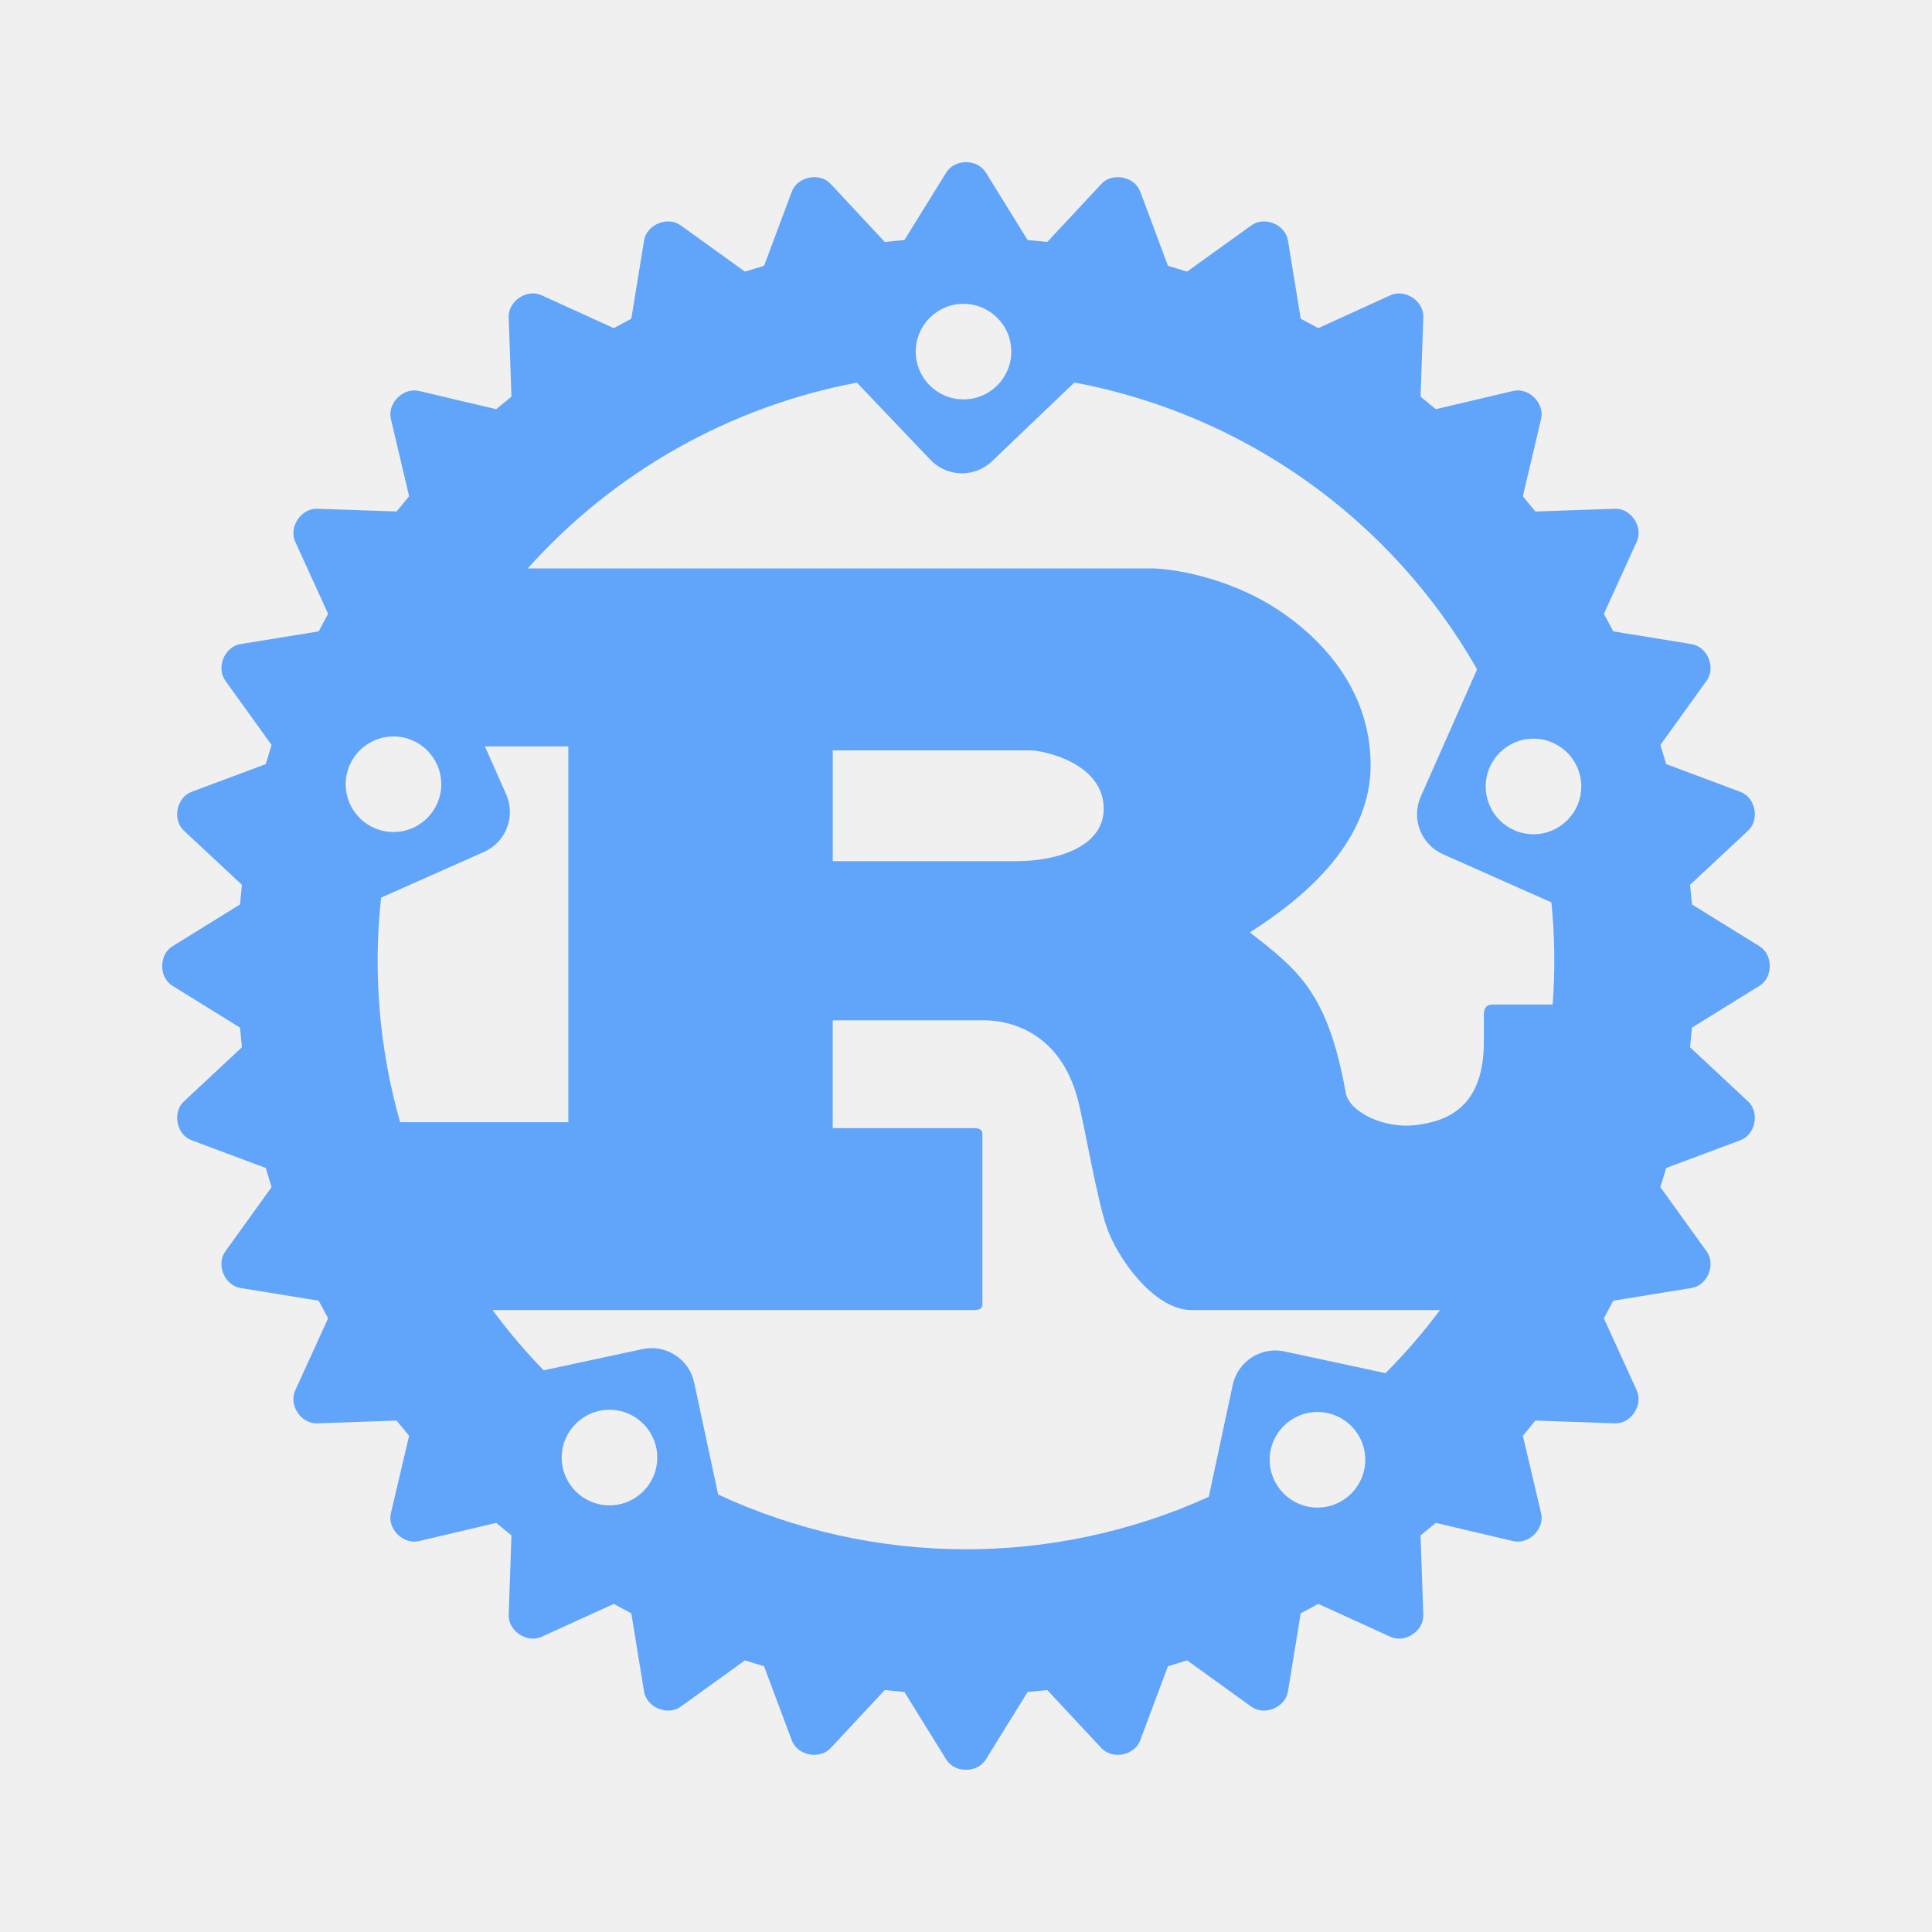
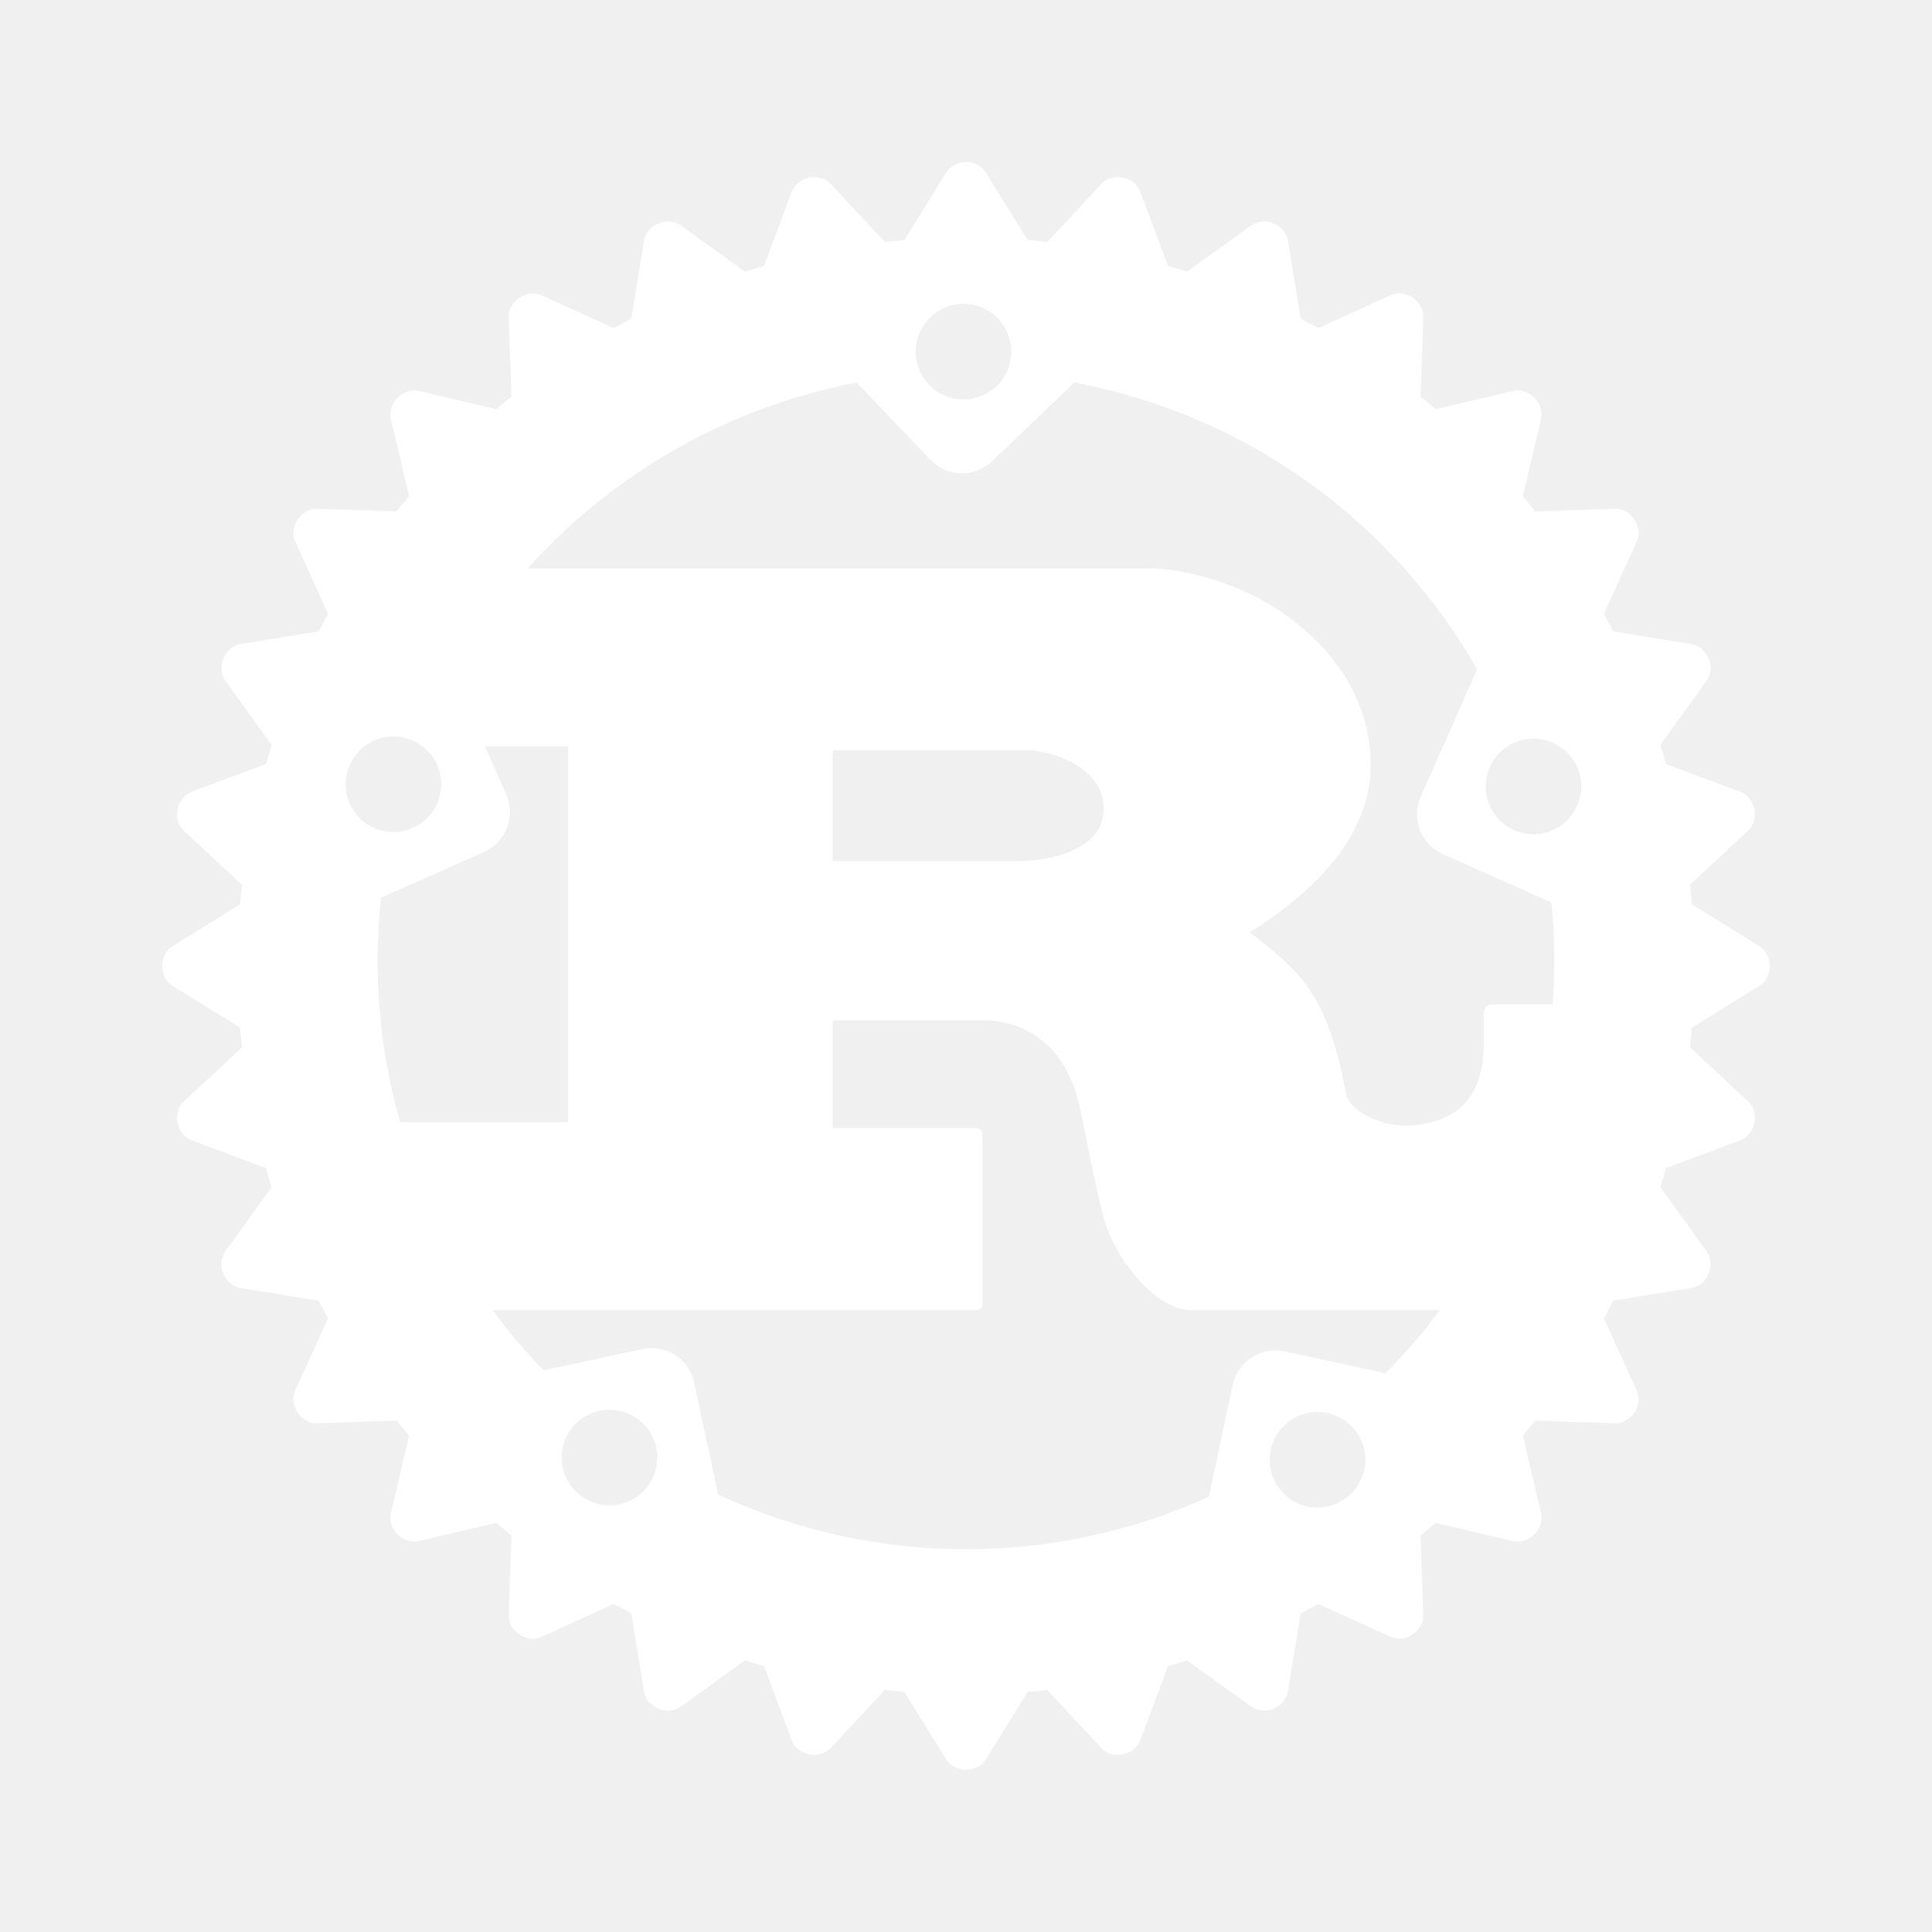
<svg xmlns="http://www.w3.org/2000/svg" class="svg-icon" style="width: 1em;height: 1em;vertical-align: middle;fill: currentColor;overflow: hidden;" viewBox="0 0 1024 1024" version="1.1">
-   <path d="M485.348 186.361a25.323 25.323 0 0 1 50.652 0 25.323 25.323 0 0 1-50.652 0M183.225 415.659a25.323 25.323 0 0 1 50.652 0 25.323 25.323 0 0 1-50.652 0m604.231 1.18a25.323 25.323 0 0 1 50.652 0 25.323 25.323 0 0 1-50.652 0m-530.923 34.702a23.125 23.125 0 0 0 11.74-30.507l-11.236-25.415h44.188v199.182H212.075a311.801 311.801 0 0 1-10.098-119.026z m184.846 4.892V397.724h105.23c5.433 0 38.379 6.279 38.379 30.912 0 20.459-25.266 27.79-46.044 27.79z m-143.666 316.103a25.323 25.323 0 0 1 50.652 0 25.323 25.323 0 0 1-50.652 0m375.246 1.18a25.323 25.323 0 0 1 50.652 0 25.323 25.323 0 0 1-50.652 0m7.829-57.429a23.083 23.083 0 0 0-27.42 17.764l-12.708 59.321a311.801 311.801 0 0 1-260.025-1.244l-12.708-59.321a23.083 23.083 0 0 0-27.406-17.756l-52.373 11.243a311.801 311.801 0 0 1-27.079-31.915h254.82c2.887 0 4.807-0.526 4.807-3.15V601.088c0-2.624-1.92-3.143-4.807-3.143h-74.524v-57.138h80.604c7.36 0 39.339 2.105 49.564 42.987 3.2 12.572 10.24 53.468 15.047 66.56 4.793 14.684 24.299 44.018 45.084 44.018h131.563a311.801 311.801 0 0 1-28.871 33.422z m141.497-237.995a311.801 311.801 0 0 1 0.661 54.13h-31.993c-3.2 0-4.487 2.105-4.487 5.241v14.692c0 34.581-19.499 42.098-36.587 44.018-16.27 1.835-34.311-6.812-36.537-16.768-9.6-53.995-25.6-65.522-50.859-85.447 31.353-19.911 63.972-49.28 63.972-88.583 0-42.453-29.099-69.184-48.932-82.29-27.833-18.347-58.638-22.016-66.951-22.016H279.723A311.801 311.801 0 0 1 454.165 202.809l38.997 40.91a23.061 23.061 0 0 0 32.64 0.747l43.641-41.735a311.801 311.801 0 0 1 213.454 152.036l-29.874 67.463a23.154 23.154 0 0 0 11.748 30.507z m74.503 1.095l-1.017-10.432 30.77-28.7c6.258-5.831 3.911-17.579-4.082-20.558l-39.339-14.706-3.079-10.155 24.533-34.076c5.006-6.926 0.412-17.991-8.014-19.371l-41.479-6.748-4.978-9.316 17.422-38.258c3.57-7.787-3.058-17.749-11.634-17.422l-42.098 1.465-6.649-8.071 9.671-41.003c1.956-8.32-6.492-16.782-14.82-14.827l-40.996 9.664-8.078-6.649 1.472-42.098c0.327-8.519-9.65-15.182-17.422-11.641l-38.251 17.436-9.316-4.999-6.756-41.479c-1.372-8.412-12.444-13.013-19.364-8.021l-34.105 24.533-10.133-3.072-14.706-39.339c-2.987-8.014-14.734-10.325-20.551-4.096l-28.7 30.791-10.432-1.017-22.165-35.812c-4.48-7.253-16.484-7.253-20.949 0l-22.165 35.812-10.432 1.017-28.708-30.791c-5.824-6.229-17.564-3.918-20.551 4.096l-14.713 39.339-10.14 3.072-34.098-24.533c-6.926-4.999-17.991-0.391-19.364 8.021l-6.763 41.479-9.316 4.999-38.251-17.436c-7.772-3.556-17.749 3.122-17.422 11.641l1.465 42.098-8.078 6.649-40.996-9.671c-8.327-1.934-16.782 6.507-14.834 14.834l9.657 41.003-6.635 8.071-42.098-1.465c-8.484-0.249-15.175 9.636-11.641 17.422l17.444 38.258-4.999 9.316-41.472 6.748c-8.427 1.365-12.992 12.444-8.021 19.371l24.533 34.076-3.079 10.155-39.339 14.706c-7.986 2.987-10.325 14.72-4.082 20.558l30.777 28.7-1.017 10.432-35.804 22.158c-7.253 4.48-7.253 16.484 0 20.949l35.804 22.165 1.017 10.432-30.777 28.708c-6.244 5.817-3.904 17.55 4.082 20.551l39.339 14.706 3.079 10.155-24.533 34.084c-4.985 6.94-0.398 18.005 8.028 19.364l41.465 6.741 4.999 9.33-17.444 38.244c-3.556 7.772 3.157 17.778 11.648 17.429l42.076-1.472 6.649 8.078-9.657 41.017c-1.956 8.306 6.507 16.747 14.834 14.791l40.996-9.65 8.085 6.628-1.472 42.105c-0.327 8.526 9.65 15.189 17.422 11.634l38.251-17.422 9.316 4.992 6.756 41.458c1.372 8.441 12.444 13.006 19.378 8.036l34.076-24.555 10.148 3.093 14.713 39.324c2.987 7.986 14.734 10.34 20.551 4.082l28.708-30.777 10.432 1.038 22.165 35.804c4.466 7.225 16.469 7.239 20.949 0l22.165-35.804 10.432-1.038 28.7 30.777c5.817 6.258 17.564 3.904 20.551-4.082l14.706-39.324 10.155-3.093 34.084 24.555c6.926 4.971 17.991 0.391 19.356-8.036l6.77-41.458 9.316-4.999 38.244 17.429c7.772 3.556 17.728-3.093 17.422-11.634l-1.465-42.098 8.071-6.635 40.996 9.65c8.327 1.956 16.782-6.485 14.827-14.791l-9.657-41.017 6.628-8.078 42.098 1.472c8.491 0.341 15.204-9.657 11.634-17.429l-17.422-38.244 4.978-9.33 41.479-6.741c8.441-1.351 13.02-12.423 8.014-19.364l-24.533-34.084 3.079-10.155 39.339-14.706c8-3.001 10.34-14.734 4.082-20.551l-30.77-28.708 1.017-10.432 35.804-22.165c7.253-4.466 7.26-16.462 0.007-20.949z" fill="#60A5FA" />
+   <path d="M485.348 186.361a25.323 25.323 0 0 1 50.652 0 25.323 25.323 0 0 1-50.652 0M183.225 415.659a25.323 25.323 0 0 1 50.652 0 25.323 25.323 0 0 1-50.652 0m604.231 1.18a25.323 25.323 0 0 1 50.652 0 25.323 25.323 0 0 1-50.652 0m-530.923 34.702a23.125 23.125 0 0 0 11.74-30.507l-11.236-25.415h44.188v199.182H212.075a311.801 311.801 0 0 1-10.098-119.026z m184.846 4.892V397.724h105.23c5.433 0 38.379 6.279 38.379 30.912 0 20.459-25.266 27.79-46.044 27.79z m-143.666 316.103a25.323 25.323 0 0 1 50.652 0 25.323 25.323 0 0 1-50.652 0m375.246 1.18a25.323 25.323 0 0 1 50.652 0 25.323 25.323 0 0 1-50.652 0m7.829-57.429a23.083 23.083 0 0 0-27.42 17.764l-12.708 59.321a311.801 311.801 0 0 1-260.025-1.244l-12.708-59.321a23.083 23.083 0 0 0-27.406-17.756l-52.373 11.243a311.801 311.801 0 0 1-27.079-31.915h254.82c2.887 0 4.807-0.526 4.807-3.15V601.088c0-2.624-1.92-3.143-4.807-3.143h-74.524v-57.138h80.604c7.36 0 39.339 2.105 49.564 42.987 3.2 12.572 10.24 53.468 15.047 66.56 4.793 14.684 24.299 44.018 45.084 44.018h131.563a311.801 311.801 0 0 1-28.871 33.422z m141.497-237.995a311.801 311.801 0 0 1 0.661 54.13h-31.993c-3.2 0-4.487 2.105-4.487 5.241v14.692c0 34.581-19.499 42.098-36.587 44.018-16.27 1.835-34.311-6.812-36.537-16.768-9.6-53.995-25.6-65.522-50.859-85.447 31.353-19.911 63.972-49.28 63.972-88.583 0-42.453-29.099-69.184-48.932-82.29-27.833-18.347-58.638-22.016-66.951-22.016H279.723A311.801 311.801 0 0 1 454.165 202.809l38.997 40.91a23.061 23.061 0 0 0 32.64 0.747l43.641-41.735a311.801 311.801 0 0 1 213.454 152.036l-29.874 67.463a23.154 23.154 0 0 0 11.748 30.507z m74.503 1.095l-1.017-10.432 30.77-28.7c6.258-5.831 3.911-17.579-4.082-20.558l-39.339-14.706-3.079-10.155 24.533-34.076c5.006-6.926 0.412-17.991-8.014-19.371l-41.479-6.748-4.978-9.316 17.422-38.258c3.57-7.787-3.058-17.749-11.634-17.422l-42.098 1.465-6.649-8.071 9.671-41.003c1.956-8.32-6.492-16.782-14.82-14.827l-40.996 9.664-8.078-6.649 1.472-42.098c0.327-8.519-9.65-15.182-17.422-11.641l-38.251 17.436-9.316-4.999-6.756-41.479c-1.372-8.412-12.444-13.013-19.364-8.021l-34.105 24.533-10.133-3.072-14.706-39.339c-2.987-8.014-14.734-10.325-20.551-4.096l-28.7 30.791-10.432-1.017-22.165-35.812c-4.48-7.253-16.484-7.253-20.949 0l-22.165 35.812-10.432 1.017-28.708-30.791c-5.824-6.229-17.564-3.918-20.551 4.096l-14.713 39.339-10.14 3.072-34.098-24.533c-6.926-4.999-17.991-0.391-19.364 8.021l-6.763 41.479-9.316 4.999-38.251-17.436c-7.772-3.556-17.749 3.122-17.422 11.641l1.465 42.098-8.078 6.649-40.996-9.671c-8.327-1.934-16.782 6.507-14.834 14.834l9.657 41.003-6.635 8.071-42.098-1.465c-8.484-0.249-15.175 9.636-11.641 17.422l17.444 38.258-4.999 9.316-41.472 6.748c-8.427 1.365-12.992 12.444-8.021 19.371l24.533 34.076-3.079 10.155-39.339 14.706c-7.986 2.987-10.325 14.72-4.082 20.558l30.777 28.7-1.017 10.432-35.804 22.158c-7.253 4.48-7.253 16.484 0 20.949l35.804 22.165 1.017 10.432-30.777 28.708c-6.244 5.817-3.904 17.55 4.082 20.551l39.339 14.706 3.079 10.155-24.533 34.084c-4.985 6.94-0.398 18.005 8.028 19.364l41.465 6.741 4.999 9.33-17.444 38.244c-3.556 7.772 3.157 17.778 11.648 17.429l42.076-1.472 6.649 8.078-9.657 41.017c-1.956 8.306 6.507 16.747 14.834 14.791l40.996-9.65 8.085 6.628-1.472 42.105c-0.327 8.526 9.65 15.189 17.422 11.634l38.251-17.422 9.316 4.992 6.756 41.458c1.372 8.441 12.444 13.006 19.378 8.036l34.076-24.555 10.148 3.093 14.713 39.324c2.987 7.986 14.734 10.34 20.551 4.082l28.708-30.777 10.432 1.038 22.165 35.804c4.466 7.225 16.469 7.239 20.949 0l22.165-35.804 10.432-1.038 28.7 30.777c5.817 6.258 17.564 3.904 20.551-4.082l14.706-39.324 10.155-3.093 34.084 24.555c6.926 4.971 17.991 0.391 19.356-8.036l6.77-41.458 9.316-4.999 38.244 17.429c7.772 3.556 17.728-3.093 17.422-11.634l-1.465-42.098 8.071-6.635 40.996 9.65c8.327 1.956 16.782-6.485 14.827-14.791l-9.657-41.017 6.628-8.078 42.098 1.472c8.491 0.341 15.204-9.657 11.634-17.429l-17.422-38.244 4.978-9.33 41.479-6.741c8.441-1.351 13.02-12.423 8.014-19.364l-24.533-34.084 3.079-10.155 39.339-14.706c8-3.001 10.34-14.734 4.082-20.551l-30.77-28.708 1.017-10.432 35.804-22.165c7.253-4.466 7.26-16.462 0.007-20.949z" fill="#FFF" />
</svg>
